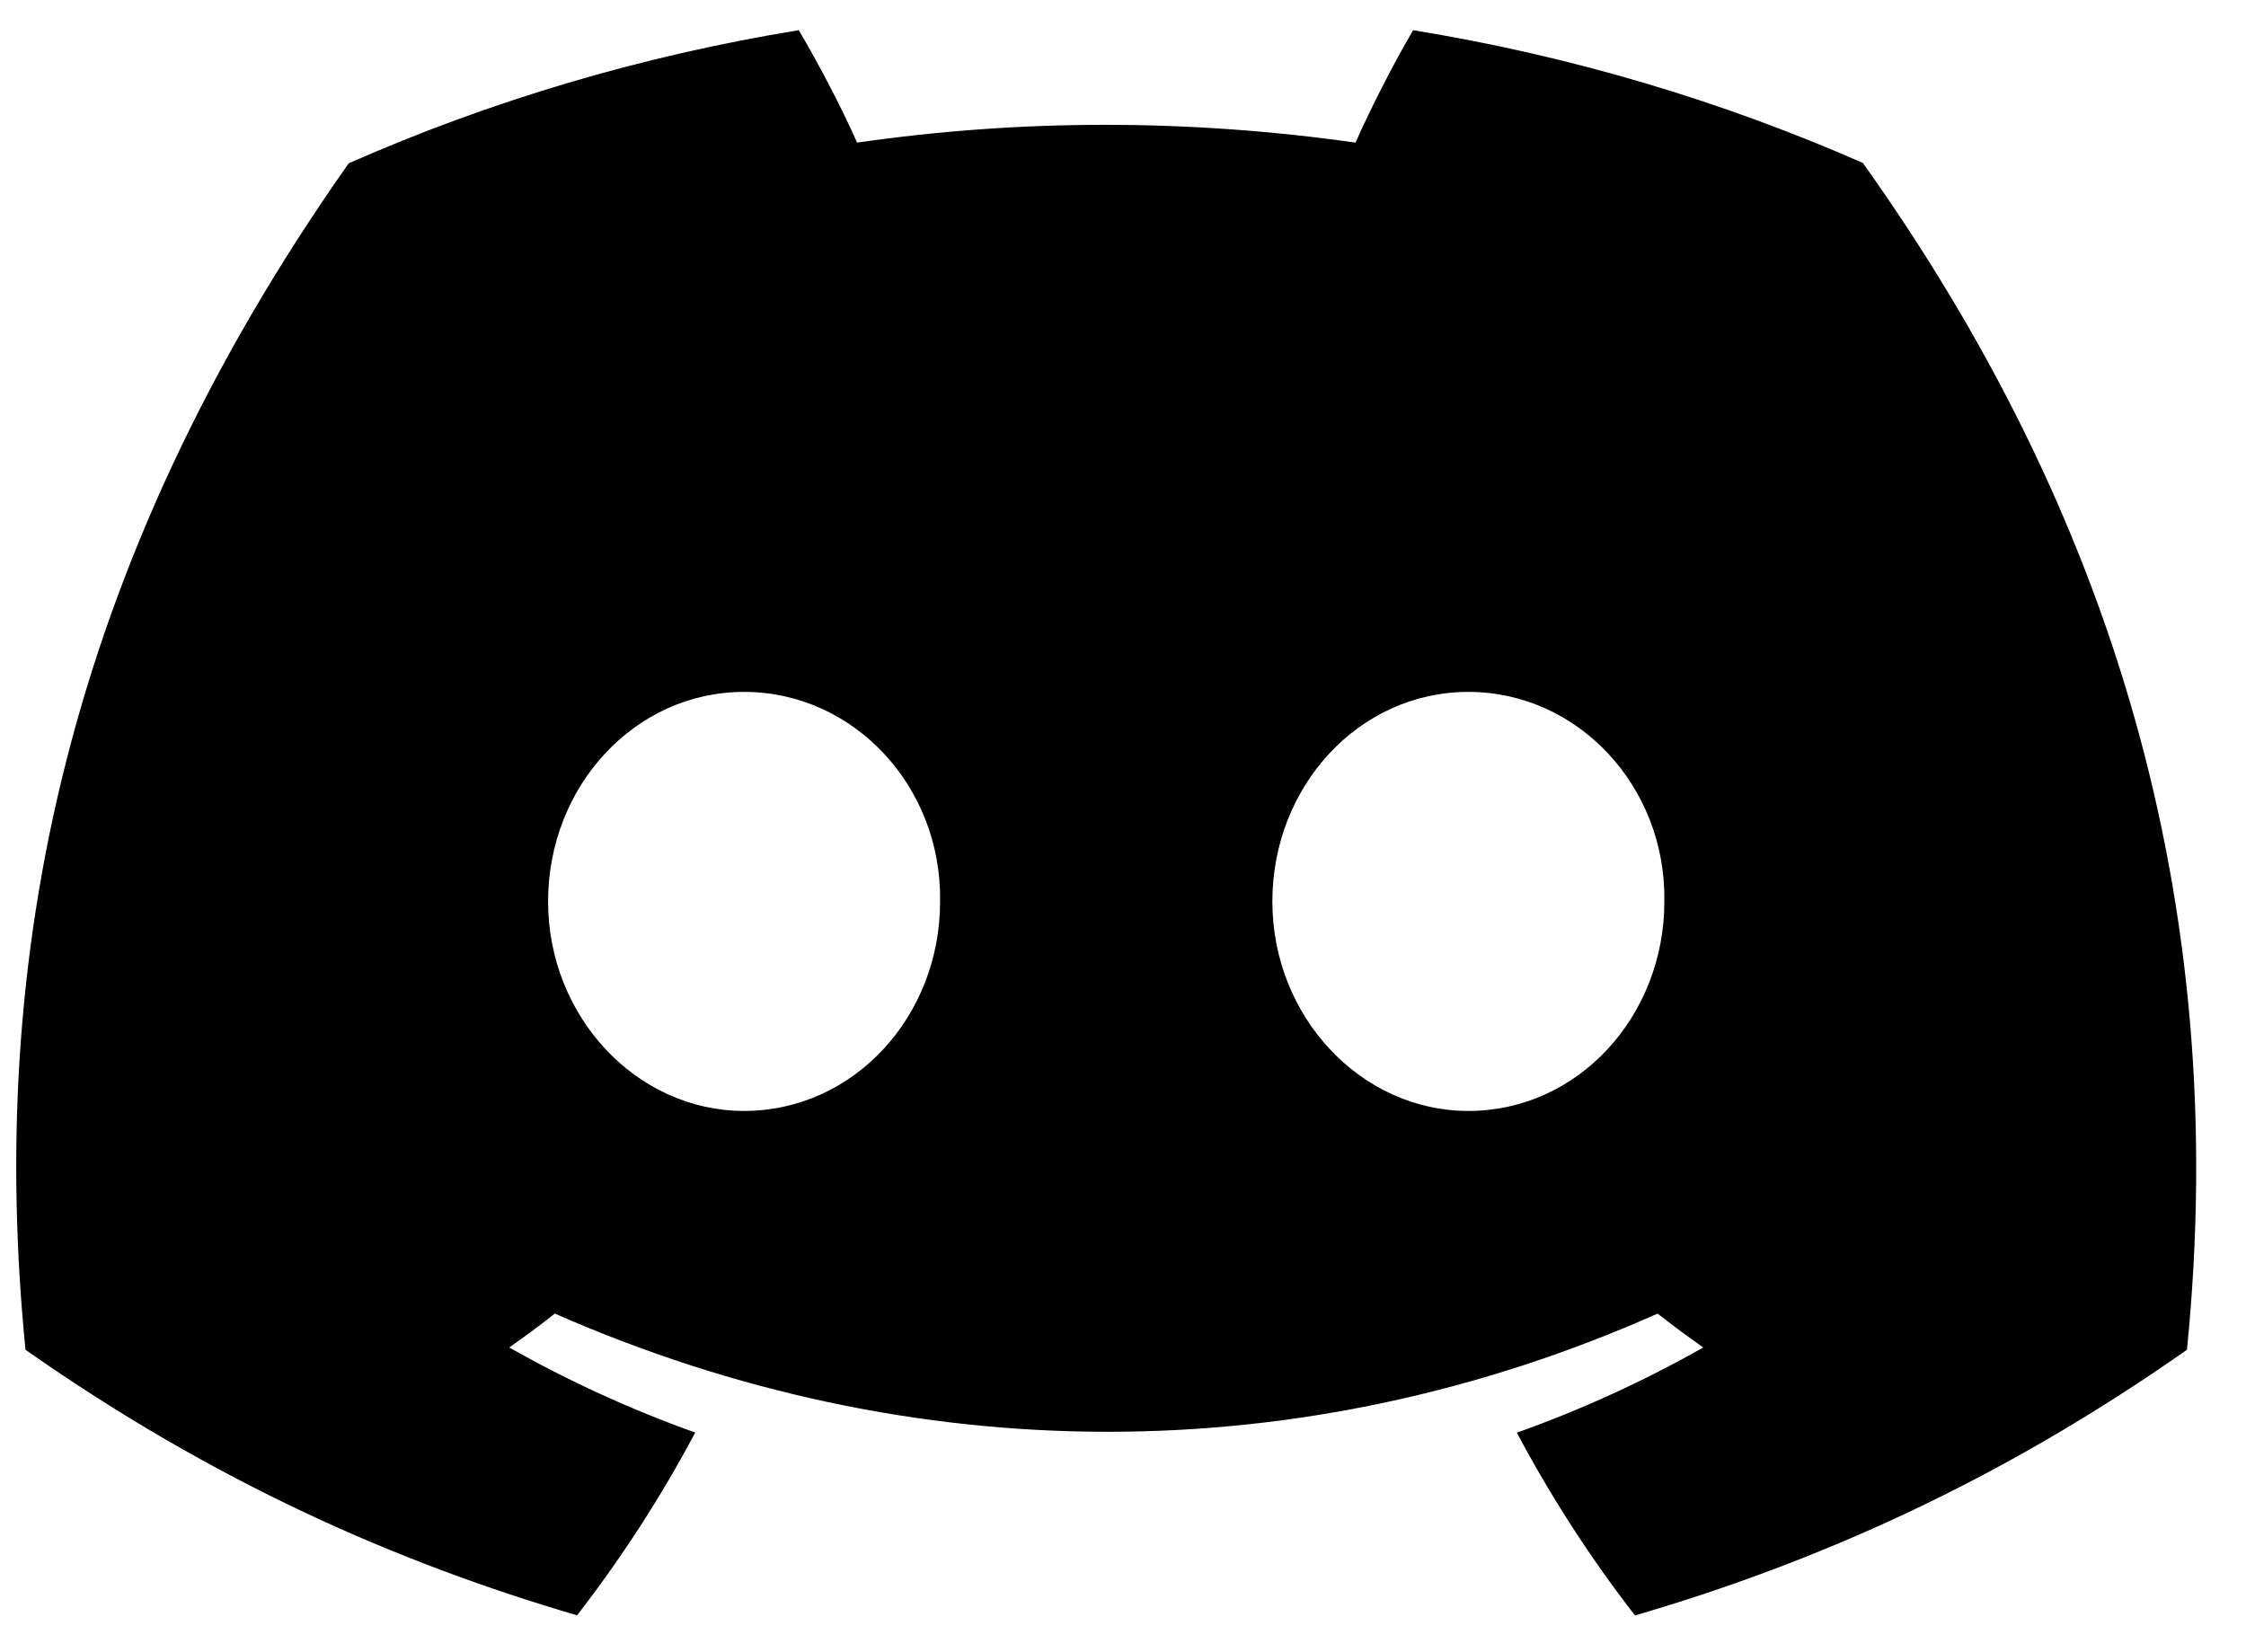
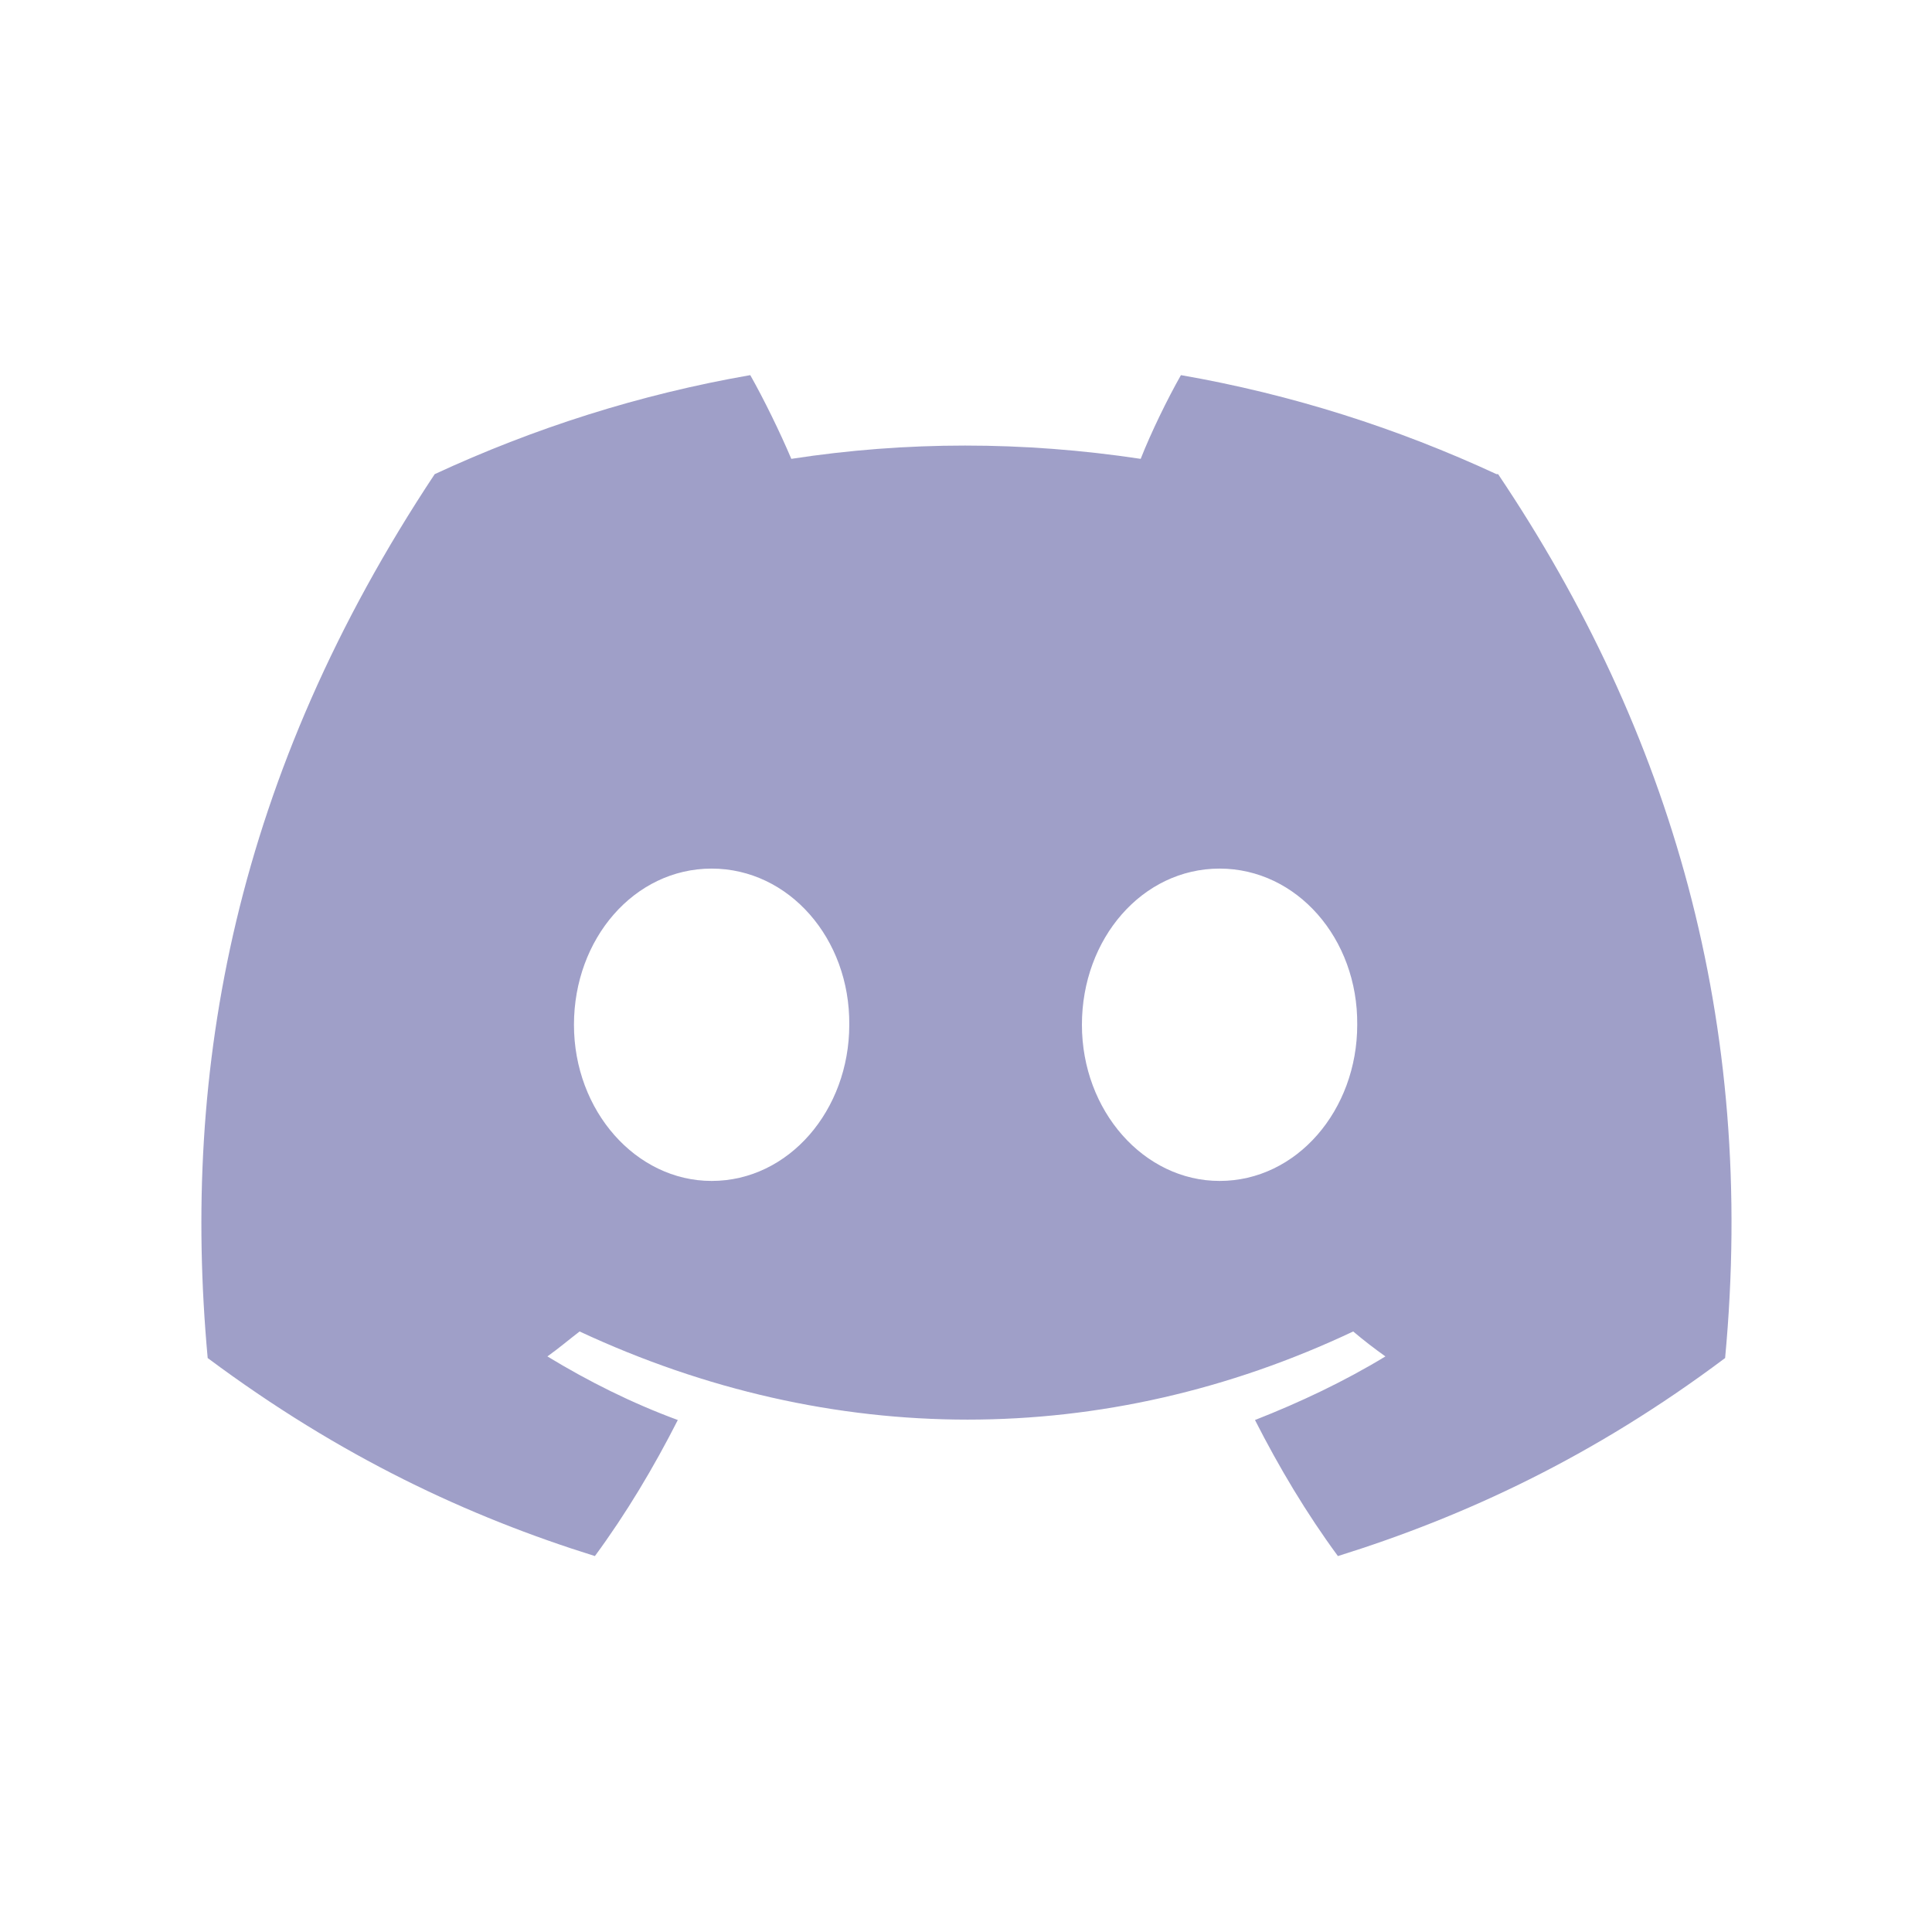
- <svg xmlns="http://www.w3.org/2000/svg" width="34" height="25" viewBox="0 0 34 25" fill="none">
-   <path d="M28.2 2.467C26.064 1.528 23.78 0.846 21.392 0.457C21.099 0.956 20.756 1.626 20.52 2.159C17.981 1.8 15.466 1.8 12.975 2.159C12.738 1.626 12.388 0.956 12.092 0.457C9.702 0.846 7.415 1.531 5.279 2.472C0.97 8.589 -0.198 14.555 0.386 20.435C3.244 22.44 6.013 23.658 8.736 24.455C9.408 23.586 10.008 22.662 10.524 21.688C9.541 21.337 8.598 20.903 7.708 20.4C7.944 20.236 8.175 20.064 8.399 19.887C13.829 22.273 19.728 22.273 25.093 19.887C25.319 20.064 25.55 20.236 25.784 20.4C24.891 20.906 23.946 21.339 22.962 21.69C23.479 22.662 24.076 23.588 24.751 24.457C27.476 23.66 30.248 22.442 33.106 20.435C33.791 13.618 31.935 7.708 28.2 2.467ZM11.264 16.819C9.634 16.819 8.297 15.389 8.297 13.648C8.297 11.907 9.606 10.475 11.264 10.475C12.923 10.475 14.259 11.905 14.231 13.648C14.233 15.389 12.923 16.819 11.264 16.819ZM22.228 16.819C20.598 16.819 19.261 15.389 19.261 13.648C19.261 11.907 20.569 10.475 22.228 10.475C23.886 10.475 25.223 11.905 25.195 13.648C25.195 15.389 23.886 16.819 22.228 16.819Z" fill="currentColor" />
+ <svg xmlns="http://www.w3.org/2000/svg" width="800px" height="800px" viewBox="0 0 24 24" fill="none">
+   <path d="M18.59 5.89C17.36 5.32 16.05 4.9 14.67 4.66C14.5 4.96 14.3 5.37 14.17 5.7C12.71 5.48 11.26 5.48 9.83 5.7C9.69 5.37 9.49 4.96 9.32 4.66C7.94 4.9 6.63 5.32 5.4 5.89C2.92 9.63 2.25 13.28 2.58 16.87C4.23 18.1 5.82 18.84 7.39 19.33C7.78 18.8 8.12 18.23 8.42 17.64C7.85 17.43 7.31 17.16 6.8 16.85C6.94 16.75 7.07 16.64 7.2 16.54C10.33 18 13.72 18 16.81 16.54C16.94 16.65 17.07 16.75 17.21 16.85C16.7 17.16 16.15 17.42 15.59 17.64C15.89 18.23 16.23 18.8 16.62 19.33C18.19 18.84 19.79 18.1 21.43 16.87C21.82 12.7 20.76 9.09 18.61 5.89H18.59ZM8.84 14.67C7.9 14.67 7.13 13.8 7.13 12.73C7.13 11.66 7.88 10.79 8.84 10.79C9.8 10.79 10.56 11.66 10.55 12.73C10.55 13.79 9.8 14.67 8.84 14.67ZM15.15 14.67C14.21 14.67 13.44 13.8 13.44 12.73C13.44 11.66 14.19 10.79 15.15 10.79C16.11 10.79 16.87 11.66 16.86 12.73C16.86 13.79 16.11 14.67 15.15 14.67Z" fill="#9f9fc8" />
</svg>
